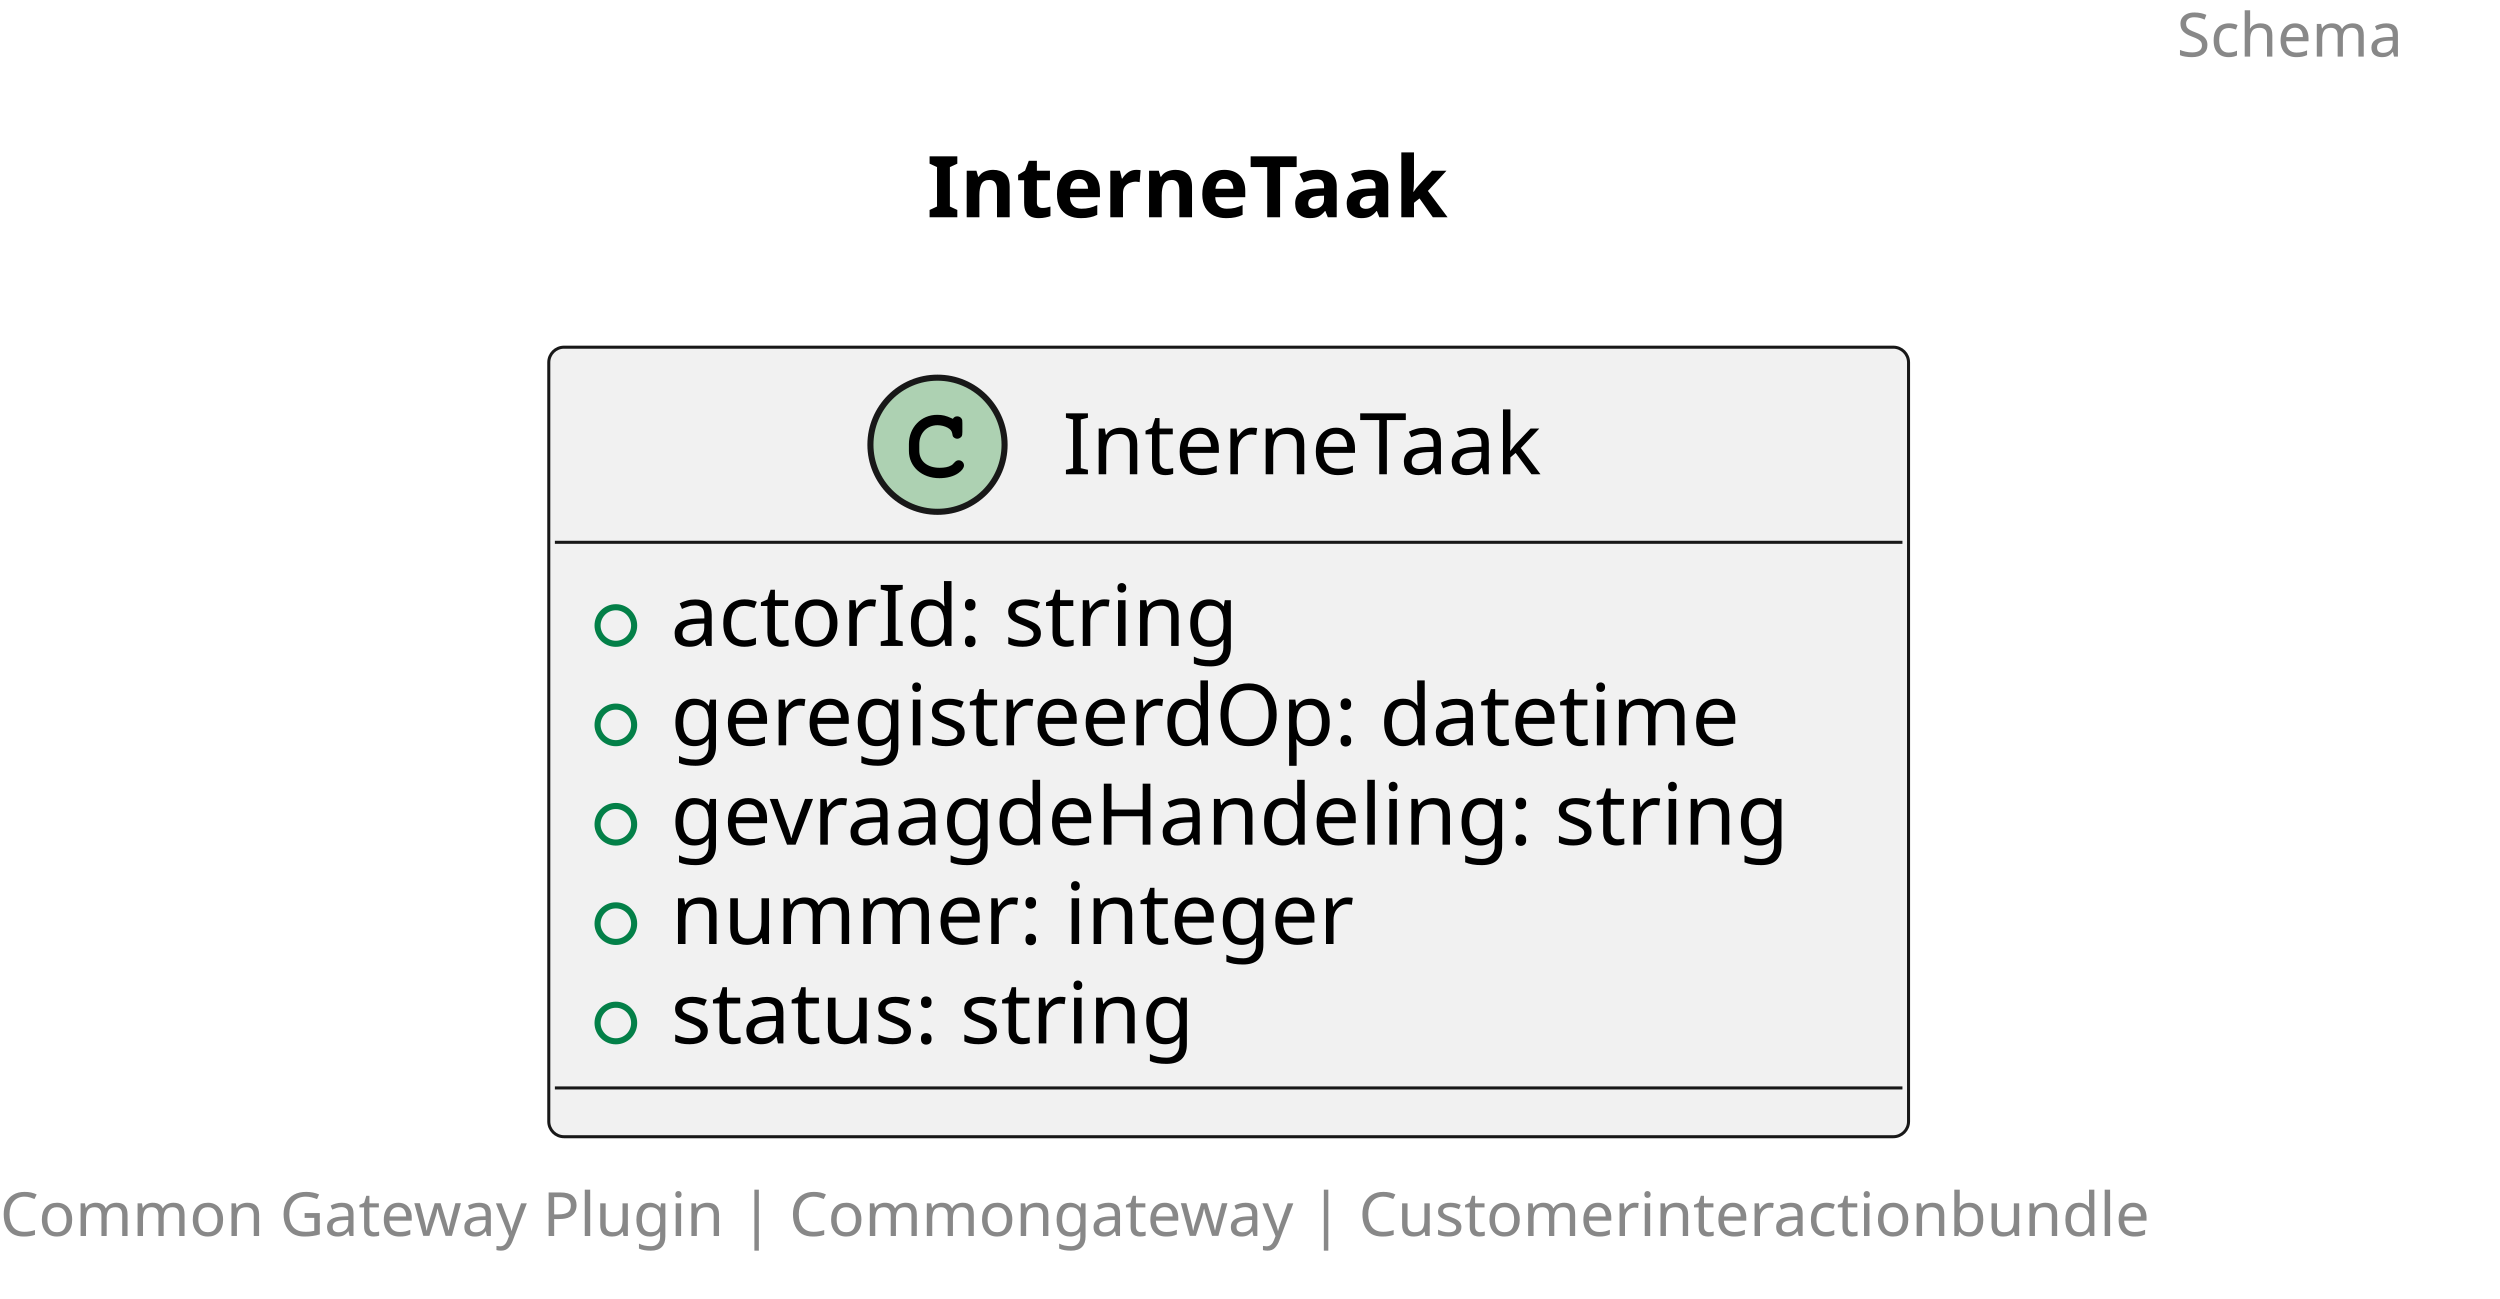
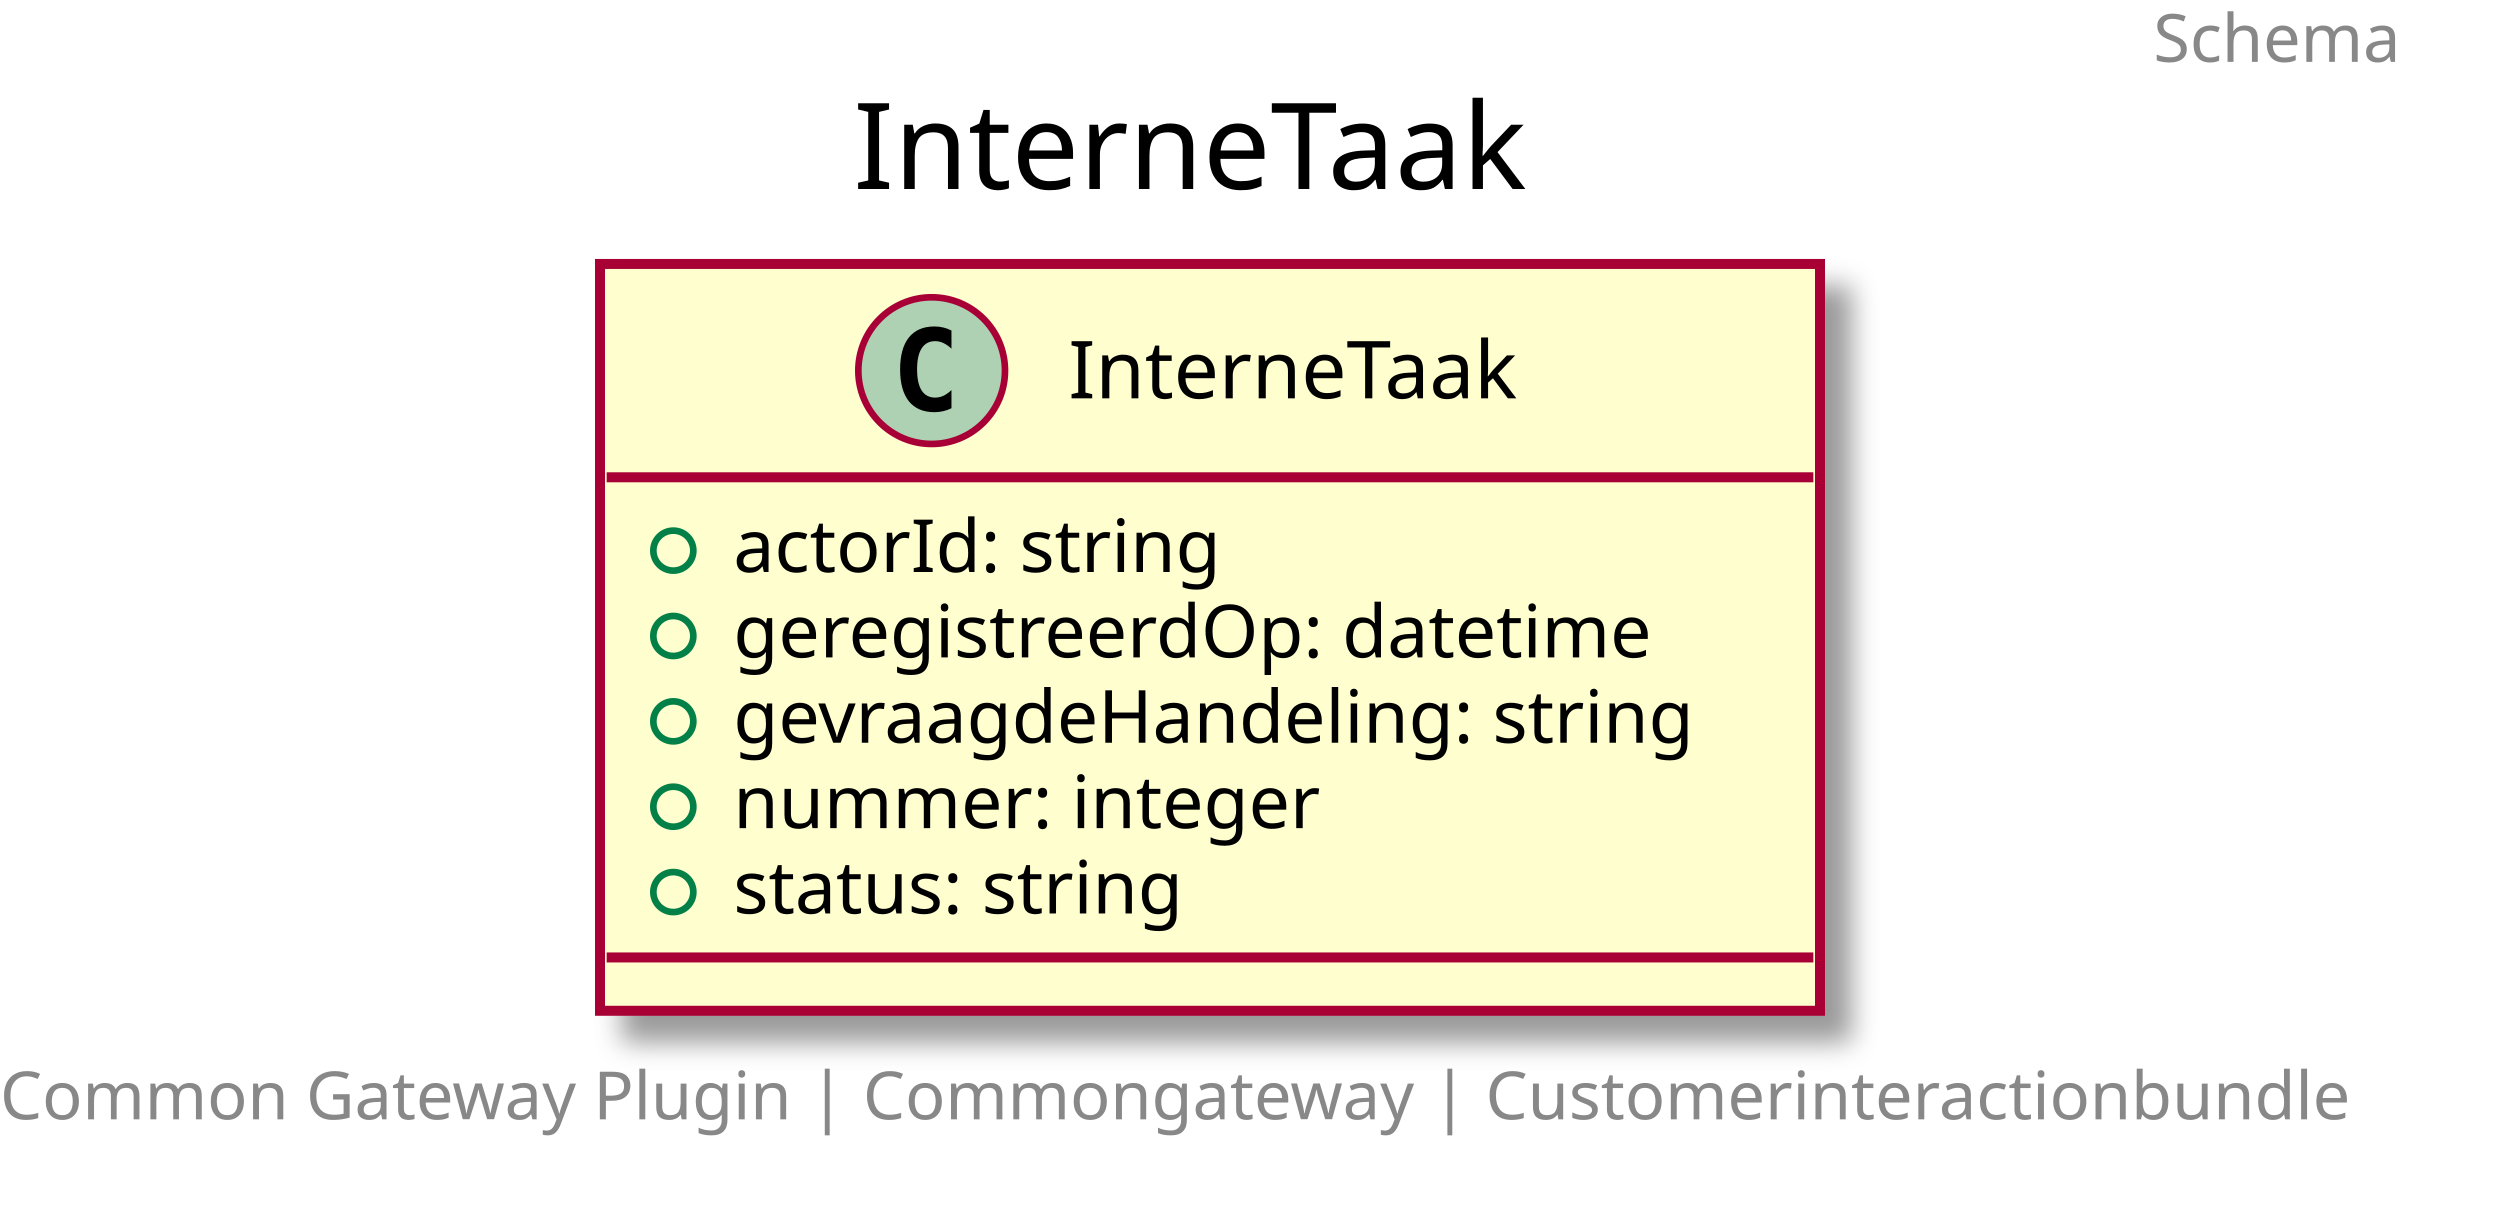
- <svg xmlns="http://www.w3.org/2000/svg" contentStyleType="text/css" height="213px" preserveAspectRatio="none" style="width:410px;height:213px;background:#FFFFFF;" version="1.1" viewBox="0 0 410 213" width="410px" zoomAndPan="magnify">
-   <defs />
+ <svg xmlns="http://www.w3.org/2000/svg" contentScriptType="application/ecmascript" contentStyleType="text/css" height="181px" preserveAspectRatio="none" style="width:375px;height:181px;" version="1.1" viewBox="0 0 375 181" width="375px" zoomAndPan="magnify">
+   <defs>
+     <filter height="300%" id="f9ndijb0dxl0r" width="300%" x="-1" y="-1">
+       <feGaussianBlur result="blurOut" stdDeviation="2.0" />
+       <feColorMatrix in="blurOut" result="blurOut2" type="matrix" values="0 0 0 0 0 0 0 0 0 0 0 0 0 0 0 0 0 0 .4 0" />
+       <feOffset dx="4.0" dy="4.0" in="blurOut2" result="blurOut3" />
+       <feBlend in="SourceGraphic" in2="blurOut3" mode="normal" />
+     </filter>
+   </defs>
  <g>
-     <text fill="#888888" font-family="sans-serif" font-size="10" lengthAdjust="spacing" textLength="45" x="357" y="9.282">Schema</text>
-     <text fill="#000000" font-family="sans-serif" font-size="14" font-weight="bold" lengthAdjust="spacing" textLength="98" x="152" y="35.636">InterneTaak</text>
-     <g id="elem_InterneTaak">
-       <rect codeLine="5" fill="#F1F1F1" height="129.484" id="InterneTaak" rx="2.5" ry="2.5" style="stroke:#181818;stroke-width:0.5;" width="223" x="90" y="56.938" />
-       <ellipse cx="153.75" cy="72.938" fill="#ADD1B2" rx="11" ry="11" style="stroke:#181818;stroke-width:1.0;" />
-       <path d="M156.094,68.609 C155.156,68.172 154.562,68.031 153.688,68.031 C151.062,68.031 149.062,70.109 149.062,72.828 L149.062,73.953 C149.062,76.531 151.172,78.422 154.062,78.422 C155.281,78.422 156.438,78.125 157.188,77.578 C157.766,77.172 158.094,76.719 158.094,76.328 C158.094,75.875 157.703,75.484 157.234,75.484 C157.016,75.484 156.812,75.562 156.625,75.75 C156.172,76.234 156.172,76.234 155.984,76.328 C155.562,76.594 154.875,76.719 154.109,76.719 C152.062,76.719 150.766,75.625 150.766,73.922 L150.766,72.828 C150.766,71.047 152.016,69.734 153.75,69.734 C154.328,69.734 154.938,69.891 155.406,70.141 C155.891,70.422 156.062,70.641 156.156,71.047 C156.219,71.453 156.25,71.578 156.391,71.703 C156.531,71.844 156.766,71.953 156.984,71.953 C157.25,71.953 157.516,71.812 157.688,71.594 C157.797,71.438 157.828,71.25 157.828,70.828 L157.828,69.406 C157.828,68.969 157.812,68.844 157.719,68.688 C157.562,68.422 157.281,68.281 156.984,68.281 C156.688,68.281 156.484,68.375 156.266,68.688 L156.094,68.609 Z " fill="#000000" />
-       <text fill="#000000" font-family="sans-serif" font-size="14" lengthAdjust="spacing" textLength="87" x="174.25" y="77.784">InterneTaak</text>
-       <line style="stroke:#181818;stroke-width:0.5;" x1="91" x2="312" y1="88.938" y2="88.938" />
-       <ellipse cx="101" cy="102.586" fill="none" rx="3" ry="3" style="stroke:#038048;stroke-width:1.0;" />
-       <text fill="#000000" font-family="sans-serif" font-size="14" lengthAdjust="spacing" textLength="102" x="110" y="105.933">actorId: string</text>
-       <ellipse cx="101" cy="118.883" fill="none" rx="3" ry="3" style="stroke:#038048;stroke-width:1.0;" />
-       <text fill="#000000" font-family="sans-serif" font-size="14" lengthAdjust="spacing" textLength="196" x="110" y="122.23">geregistreerdOp: datetime</text>
-       <ellipse cx="101" cy="135.18" fill="none" rx="3" ry="3" style="stroke:#038048;stroke-width:1.0;" />
-       <text fill="#000000" font-family="sans-serif" font-size="14" lengthAdjust="spacing" textLength="197" x="110" y="138.526">gevraagdeHandeling: string</text>
-       <ellipse cx="101" cy="151.477" fill="none" rx="3" ry="3" style="stroke:#038048;stroke-width:1.0;" />
-       <text fill="#000000" font-family="sans-serif" font-size="14" lengthAdjust="spacing" textLength="122" x="110" y="154.823">nummer: integer</text>
-       <ellipse cx="101" cy="167.773" fill="none" rx="3" ry="3" style="stroke:#038048;stroke-width:1.0;" />
-       <text fill="#000000" font-family="sans-serif" font-size="14" lengthAdjust="spacing" textLength="95" x="110" y="171.12">status: string</text>
-       <line style="stroke:#181818;stroke-width:0.5;" x1="91" x2="312" y1="178.422" y2="178.422" />
-     </g>
-     <text fill="#888888" font-family="sans-serif" font-size="10" lengthAdjust="spacing" textLength="402" x="0" y="202.704">Common Gateway Plugin | Commongateway | Customerinteractionbundle</text>
+     <text fill="#888888" font-family="sans-serif" font-size="10" lengthAdjust="spacingAndGlyphs" textLength="40" x="323" y="9.282">Schema</text>
+     <text fill="#000000" font-family="sans-serif" font-size="18" lengthAdjust="spacingAndGlyphs" textLength="107" x="128" y="28.349">InterneTaak</text>
+     <rect fill="#FEFECE" filter="url(#f9ndijb0dxl0r)" height="112.023" id="InterneTaak" style="stroke: #A80036; stroke-width: 1.5;" width="183" x="90" y="39.594" />
+     <ellipse cx="139.75" cy="55.594" fill="#ADD1B2" rx="11" ry="11" style="stroke: #A80036; stroke-width: 1.0;" />
+     <path d="M142.719,61.234 Q142.141,61.531 141.5,61.672 Q140.859,61.828 140.156,61.828 Q137.656,61.828 136.328,60.188 Q135.016,58.531 135.016,55.406 Q135.016,52.281 136.328,50.625 Q137.656,48.969 140.156,48.969 Q140.859,48.969 141.5,49.125 Q142.156,49.281 142.719,49.578 L142.719,52.297 Q142.094,51.719 141.5,51.453 Q140.906,51.172 140.281,51.172 Q138.938,51.172 138.25,52.25 Q137.562,53.312 137.562,55.406 Q137.562,57.5 138.25,58.578 Q138.938,59.641 140.281,59.641 Q140.906,59.641 141.5,59.375 Q142.094,59.094 142.719,58.516 L142.719,61.234 Z " />
+     <text fill="#000000" font-family="sans-serif" font-size="12" lengthAdjust="spacingAndGlyphs" textLength="75" x="160.25" y="59.748">InterneTaak</text>
+     <line style="stroke: #A80036; stroke-width: 1.5;" x1="91" x2="272" y1="71.594" y2="71.594" />
+     <ellipse cx="101" cy="82.594" fill="none" rx="3" ry="3" style="stroke: #038048; stroke-width: 1.0;" />
+     <text fill="#000000" font-family="sans-serif" font-size="11" lengthAdjust="spacingAndGlyphs" textLength="80" x="110" y="85.804">actorId: string</text>
+     <ellipse cx="101" cy="95.398" fill="none" rx="3" ry="3" style="stroke: #038048; stroke-width: 1.0;" />
+     <text fill="#000000" font-family="sans-serif" font-size="11" lengthAdjust="spacingAndGlyphs" textLength="152" x="110" y="98.609">geregistreerdOp: datetime</text>
+     <ellipse cx="101" cy="108.203" fill="none" rx="3" ry="3" style="stroke: #038048; stroke-width: 1.0;" />
+     <text fill="#000000" font-family="sans-serif" font-size="11" lengthAdjust="spacingAndGlyphs" textLength="157" x="110" y="111.414">gevraagdeHandeling: string</text>
+     <ellipse cx="101" cy="121.008" fill="none" rx="3" ry="3" style="stroke: #038048; stroke-width: 1.0;" />
+     <text fill="#000000" font-family="sans-serif" font-size="11" lengthAdjust="spacingAndGlyphs" textLength="96" x="110" y="124.218">nummer: integer</text>
+     <ellipse cx="101" cy="133.812" fill="none" rx="3" ry="3" style="stroke: #038048; stroke-width: 1.0;" />
+     <text fill="#000000" font-family="sans-serif" font-size="11" lengthAdjust="spacingAndGlyphs" textLength="77" x="110" y="137.023">status: string</text>
+     <line style="stroke: #A80036; stroke-width: 1.5;" x1="91" x2="272" y1="143.617" y2="143.617" />
+     <text fill="#888888" font-family="sans-serif" font-size="10" lengthAdjust="spacingAndGlyphs" textLength="363" x="0" y="167.899">Common Gateway Plugin | Commongateway | Customerinteractionbundle</text>
  </g>
</svg>
